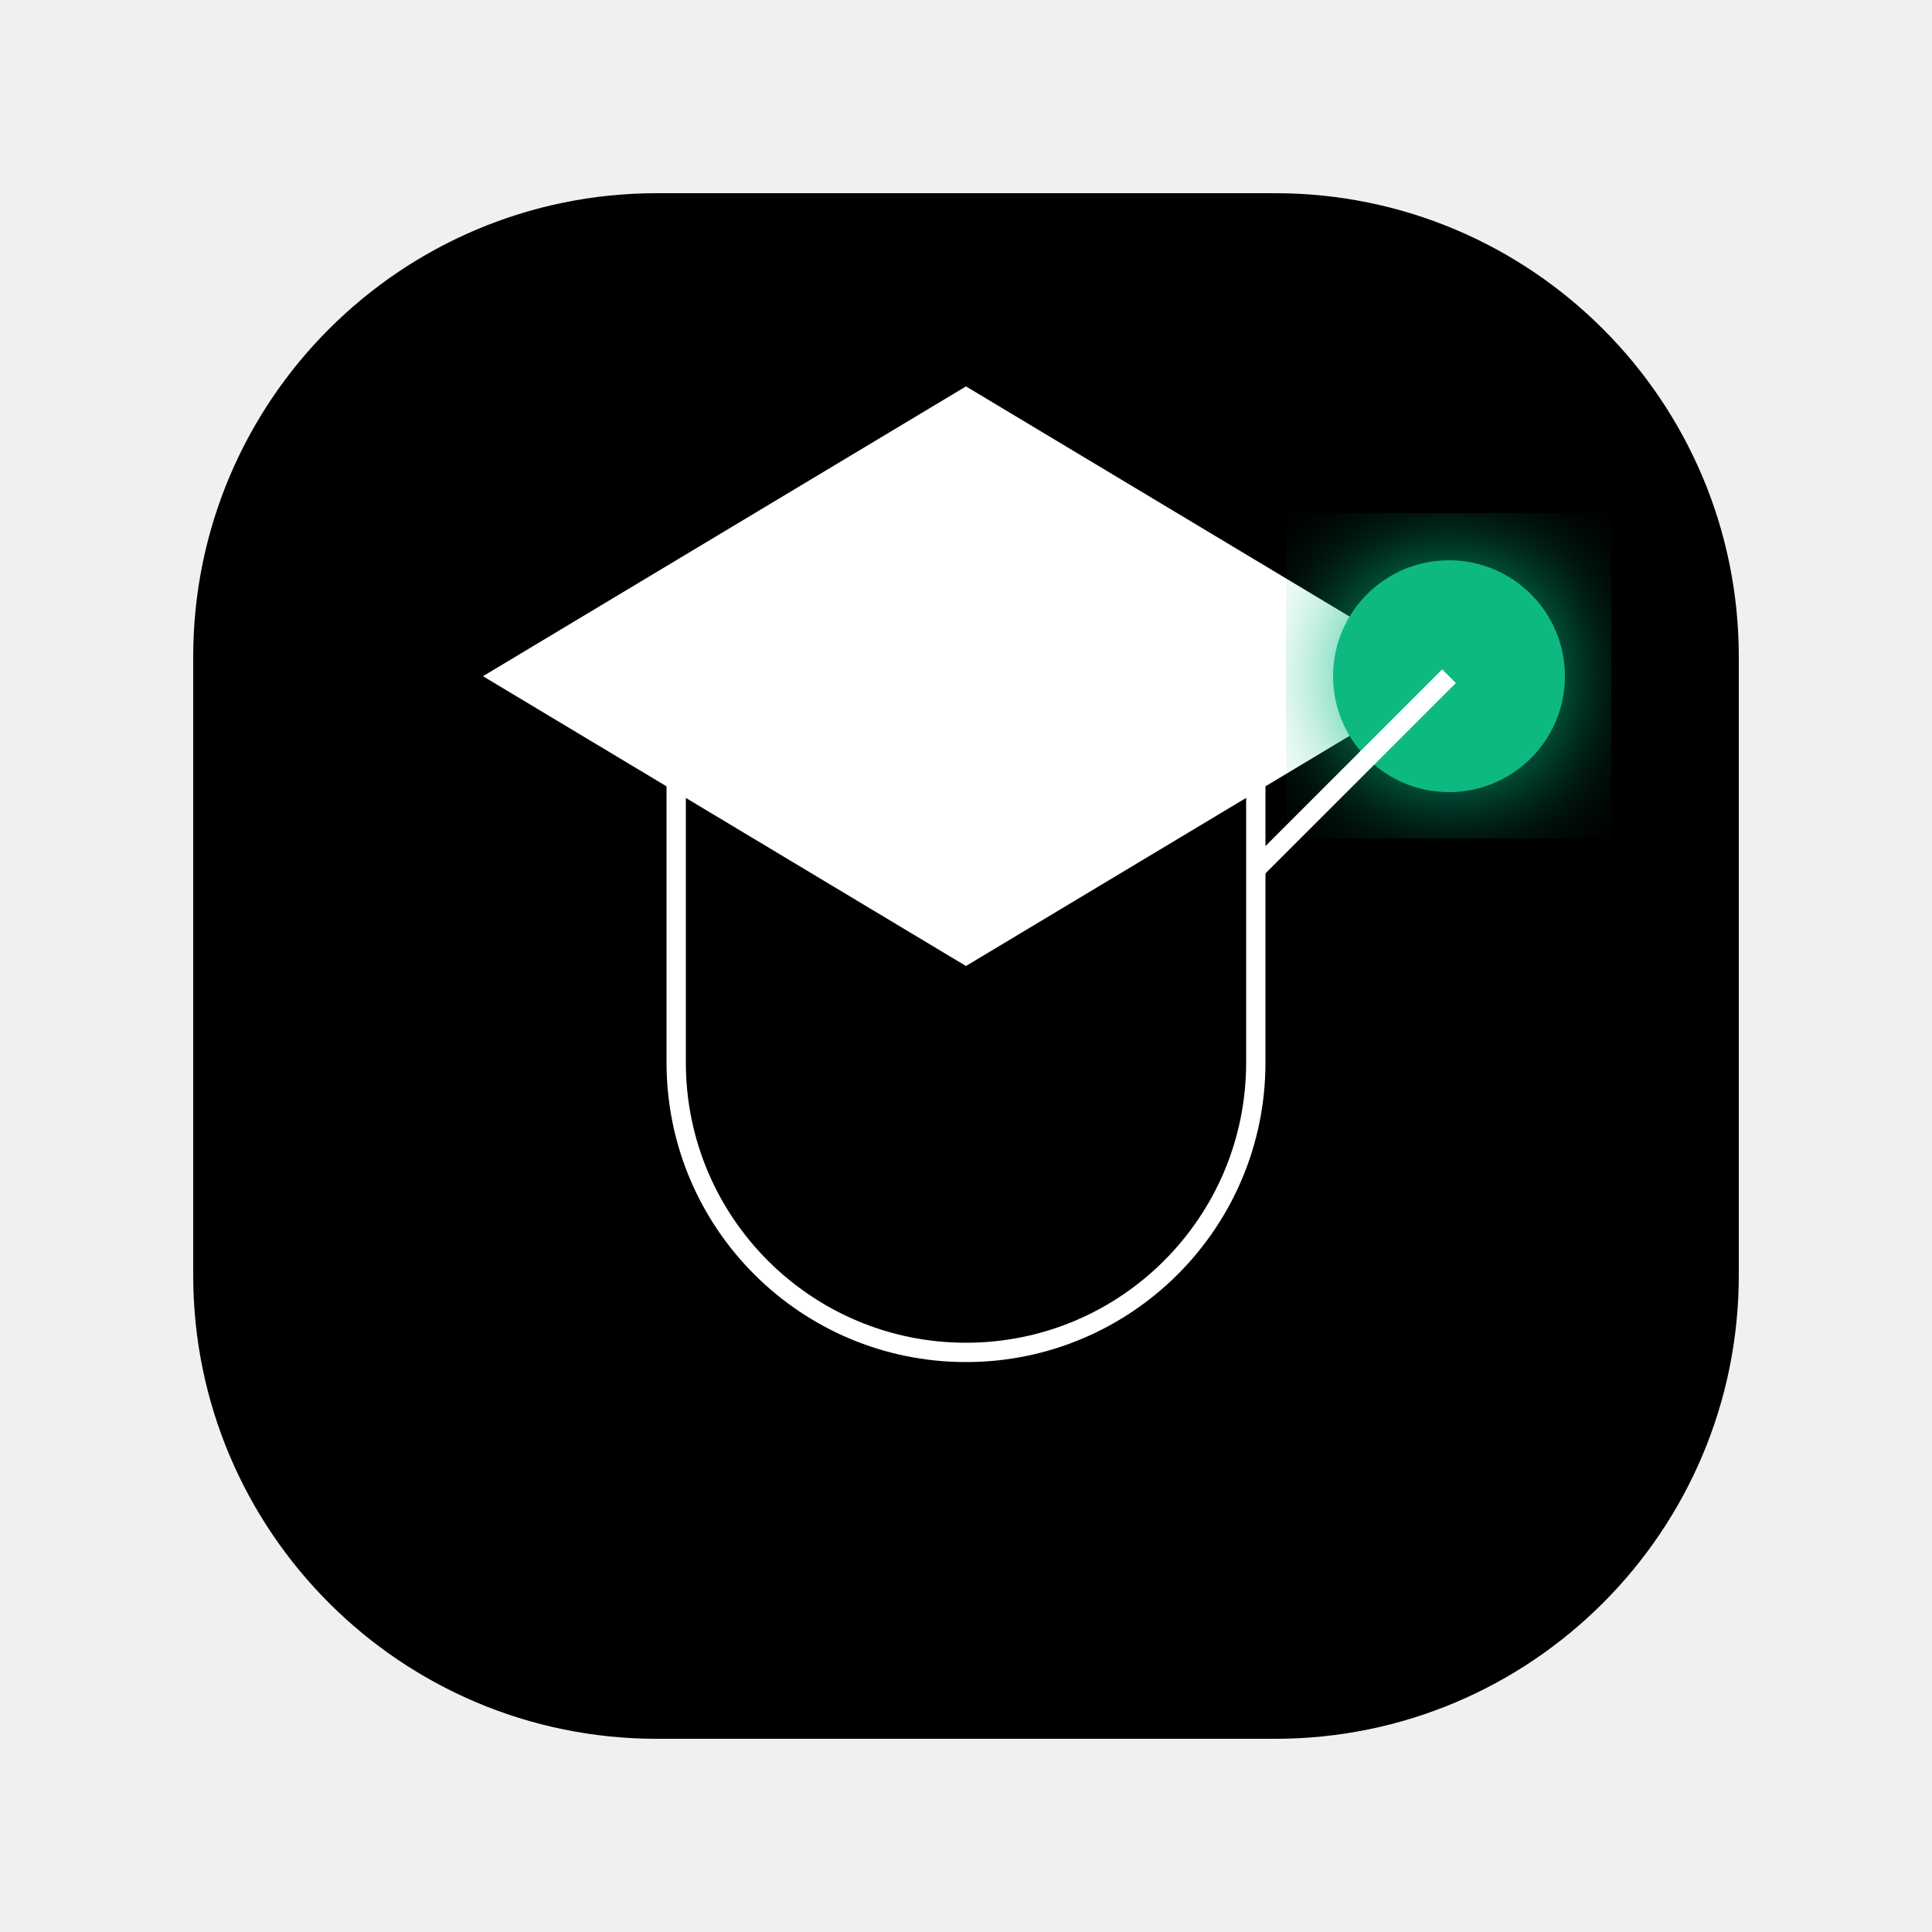
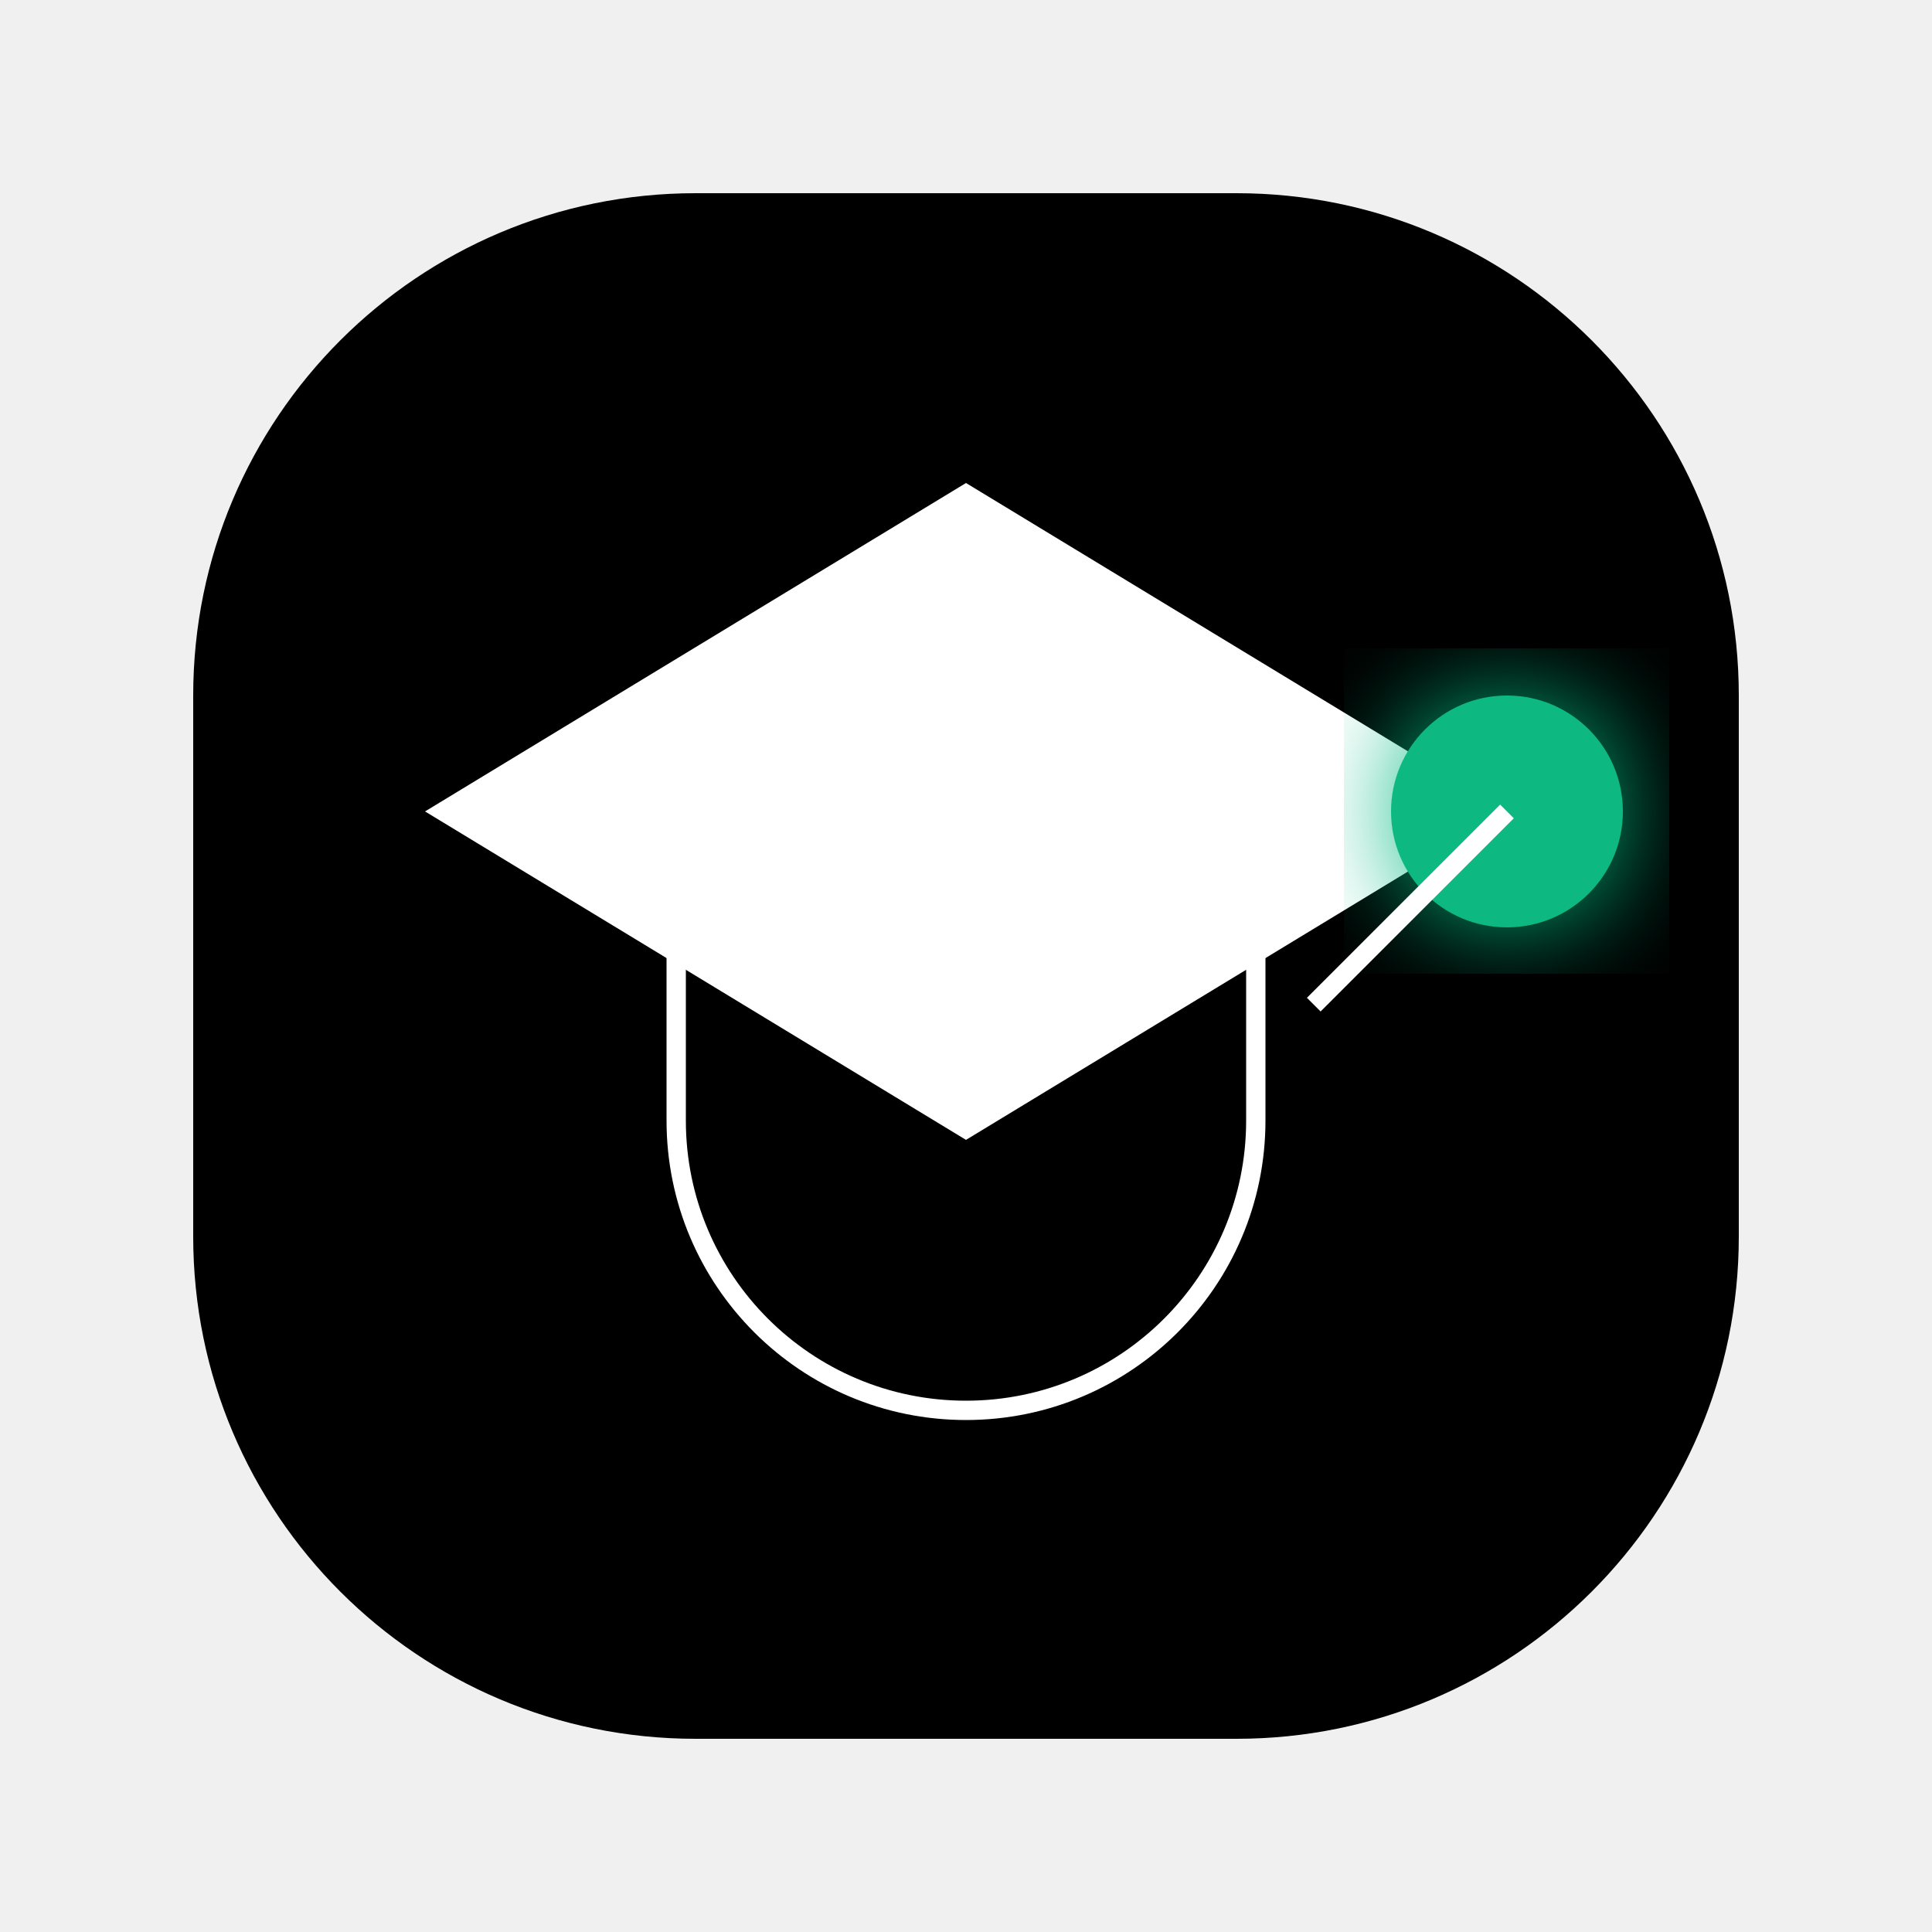
<svg xmlns="http://www.w3.org/2000/svg" viewBox="0 0 100 100" fill="none" width="100" height="100">
  <defs>
    <linearGradient id="logo-grad" x1="0%" y1="0%" x2="100%" y2="100%">
      <stop offset="0%" stopColor="#2563eb" />
      <stop offset="100%" stopColor="#7c3aed" />
    </linearGradient>
    <filter id="logo-glow" x="-20%" y="-20%" width="140%" height="140%">
      <feGaussianBlur stdDeviation="3" result="blur" />
      <feComposite in="SourceGraphic" in2="blur" operator="over" />
    </filter>
  </defs>
-   <rect x="10" y="10" width="80" height="80" rx="24" fill="url(#logo-grad)" />
-   <path d="M35 35V55C35 63.284 41.716 70 50 70C58.284 70 65 63.284 65 55V35" stroke="white" strokeWidth="8" strokeLinecap="round" />
-   <path d="M25 35L50 20L75 35L50 50L25 35Z" fill="white" fillOpacity="0.9" />
-   <circle cx="75" cy="35" r="6" fill="#10b981" filter="url(#logo-glow)" />
-   <path d="M75 35L65 45" stroke="white" strokeWidth="2" strokeDasharray="2 2" />
+   <rect x="10" y="10" width="80" height="80" rx="26" fill="url(#logo-grad)" />
+   <path d="M35 42V58C35 66.284 41.716 73 50 73C58.284 73 65 66.284 65 58V42" stroke="white" strokeWidth="9" strokeLinecap="round" />
+   <path d="M22 42L50 25L78 42L50 59L22 42Z" fill="white" fillOpacity="0.95" />
+   <circle cx="78" cy="42" r="6" fill="#10b981" filter="url(#logo-glow)" />
+   <path d="M78 42L68 52" stroke="white" strokeWidth="2.5" strokeDasharray="3 2" />
</svg>
